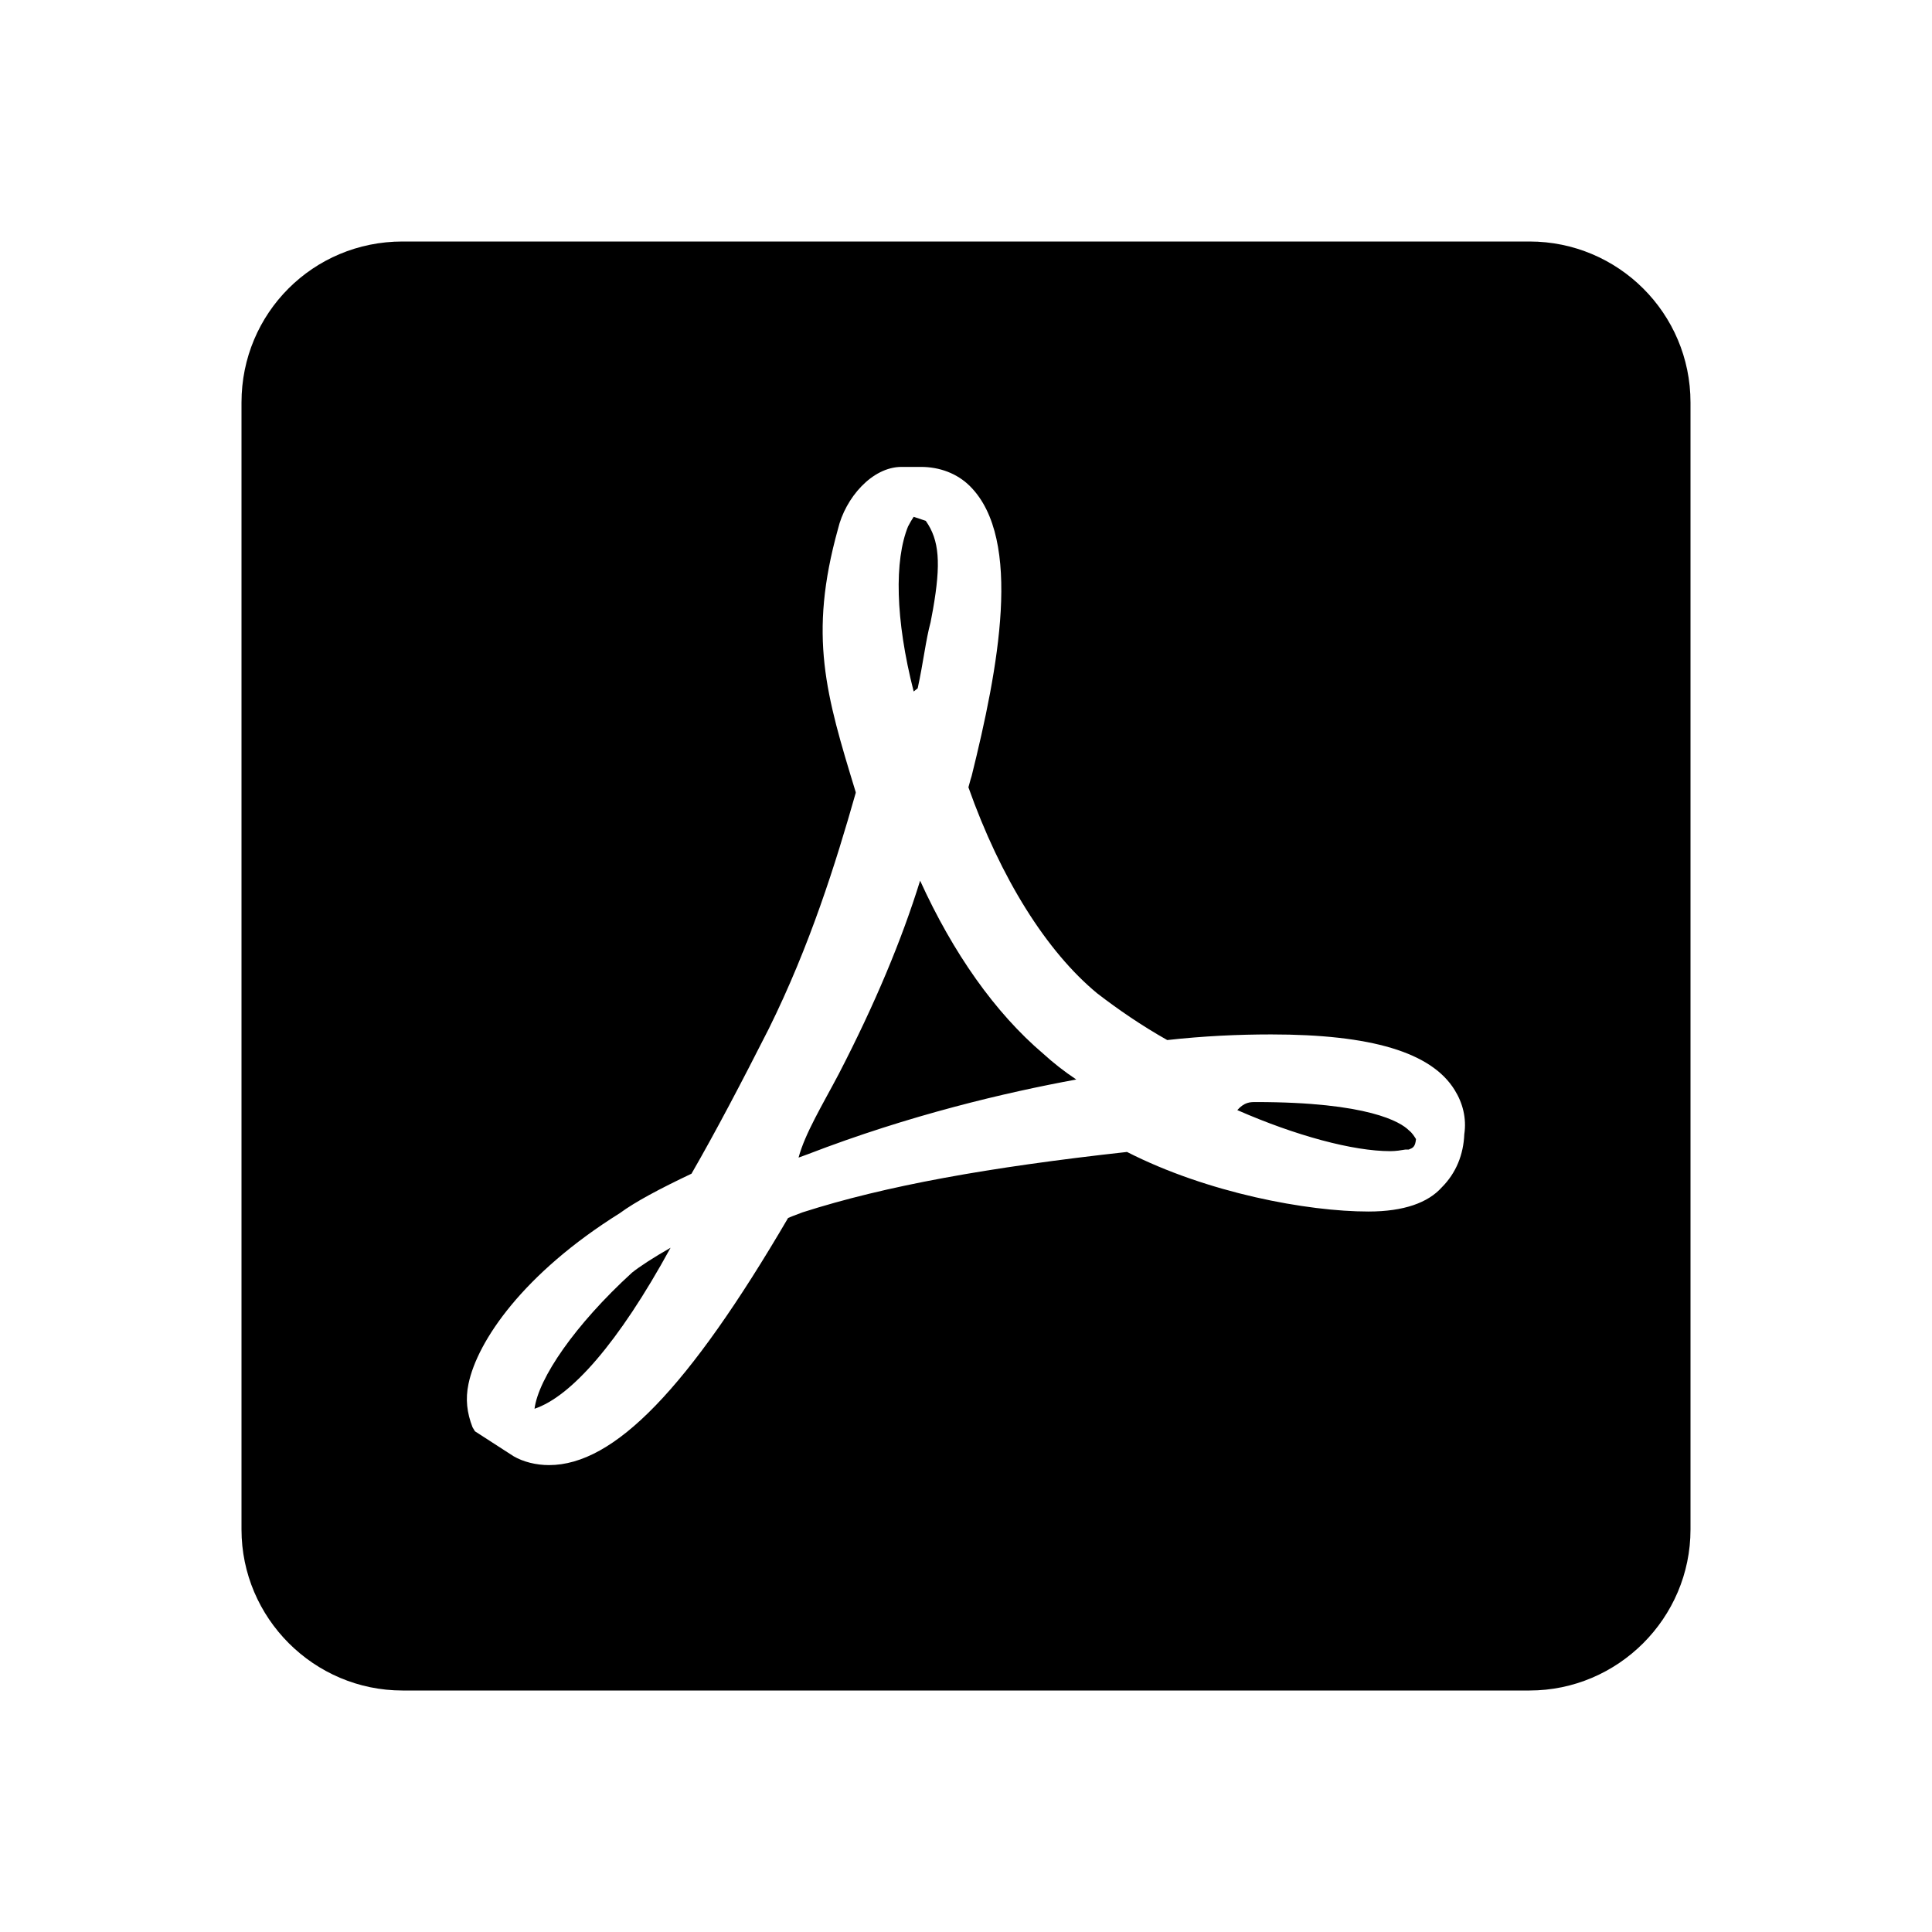
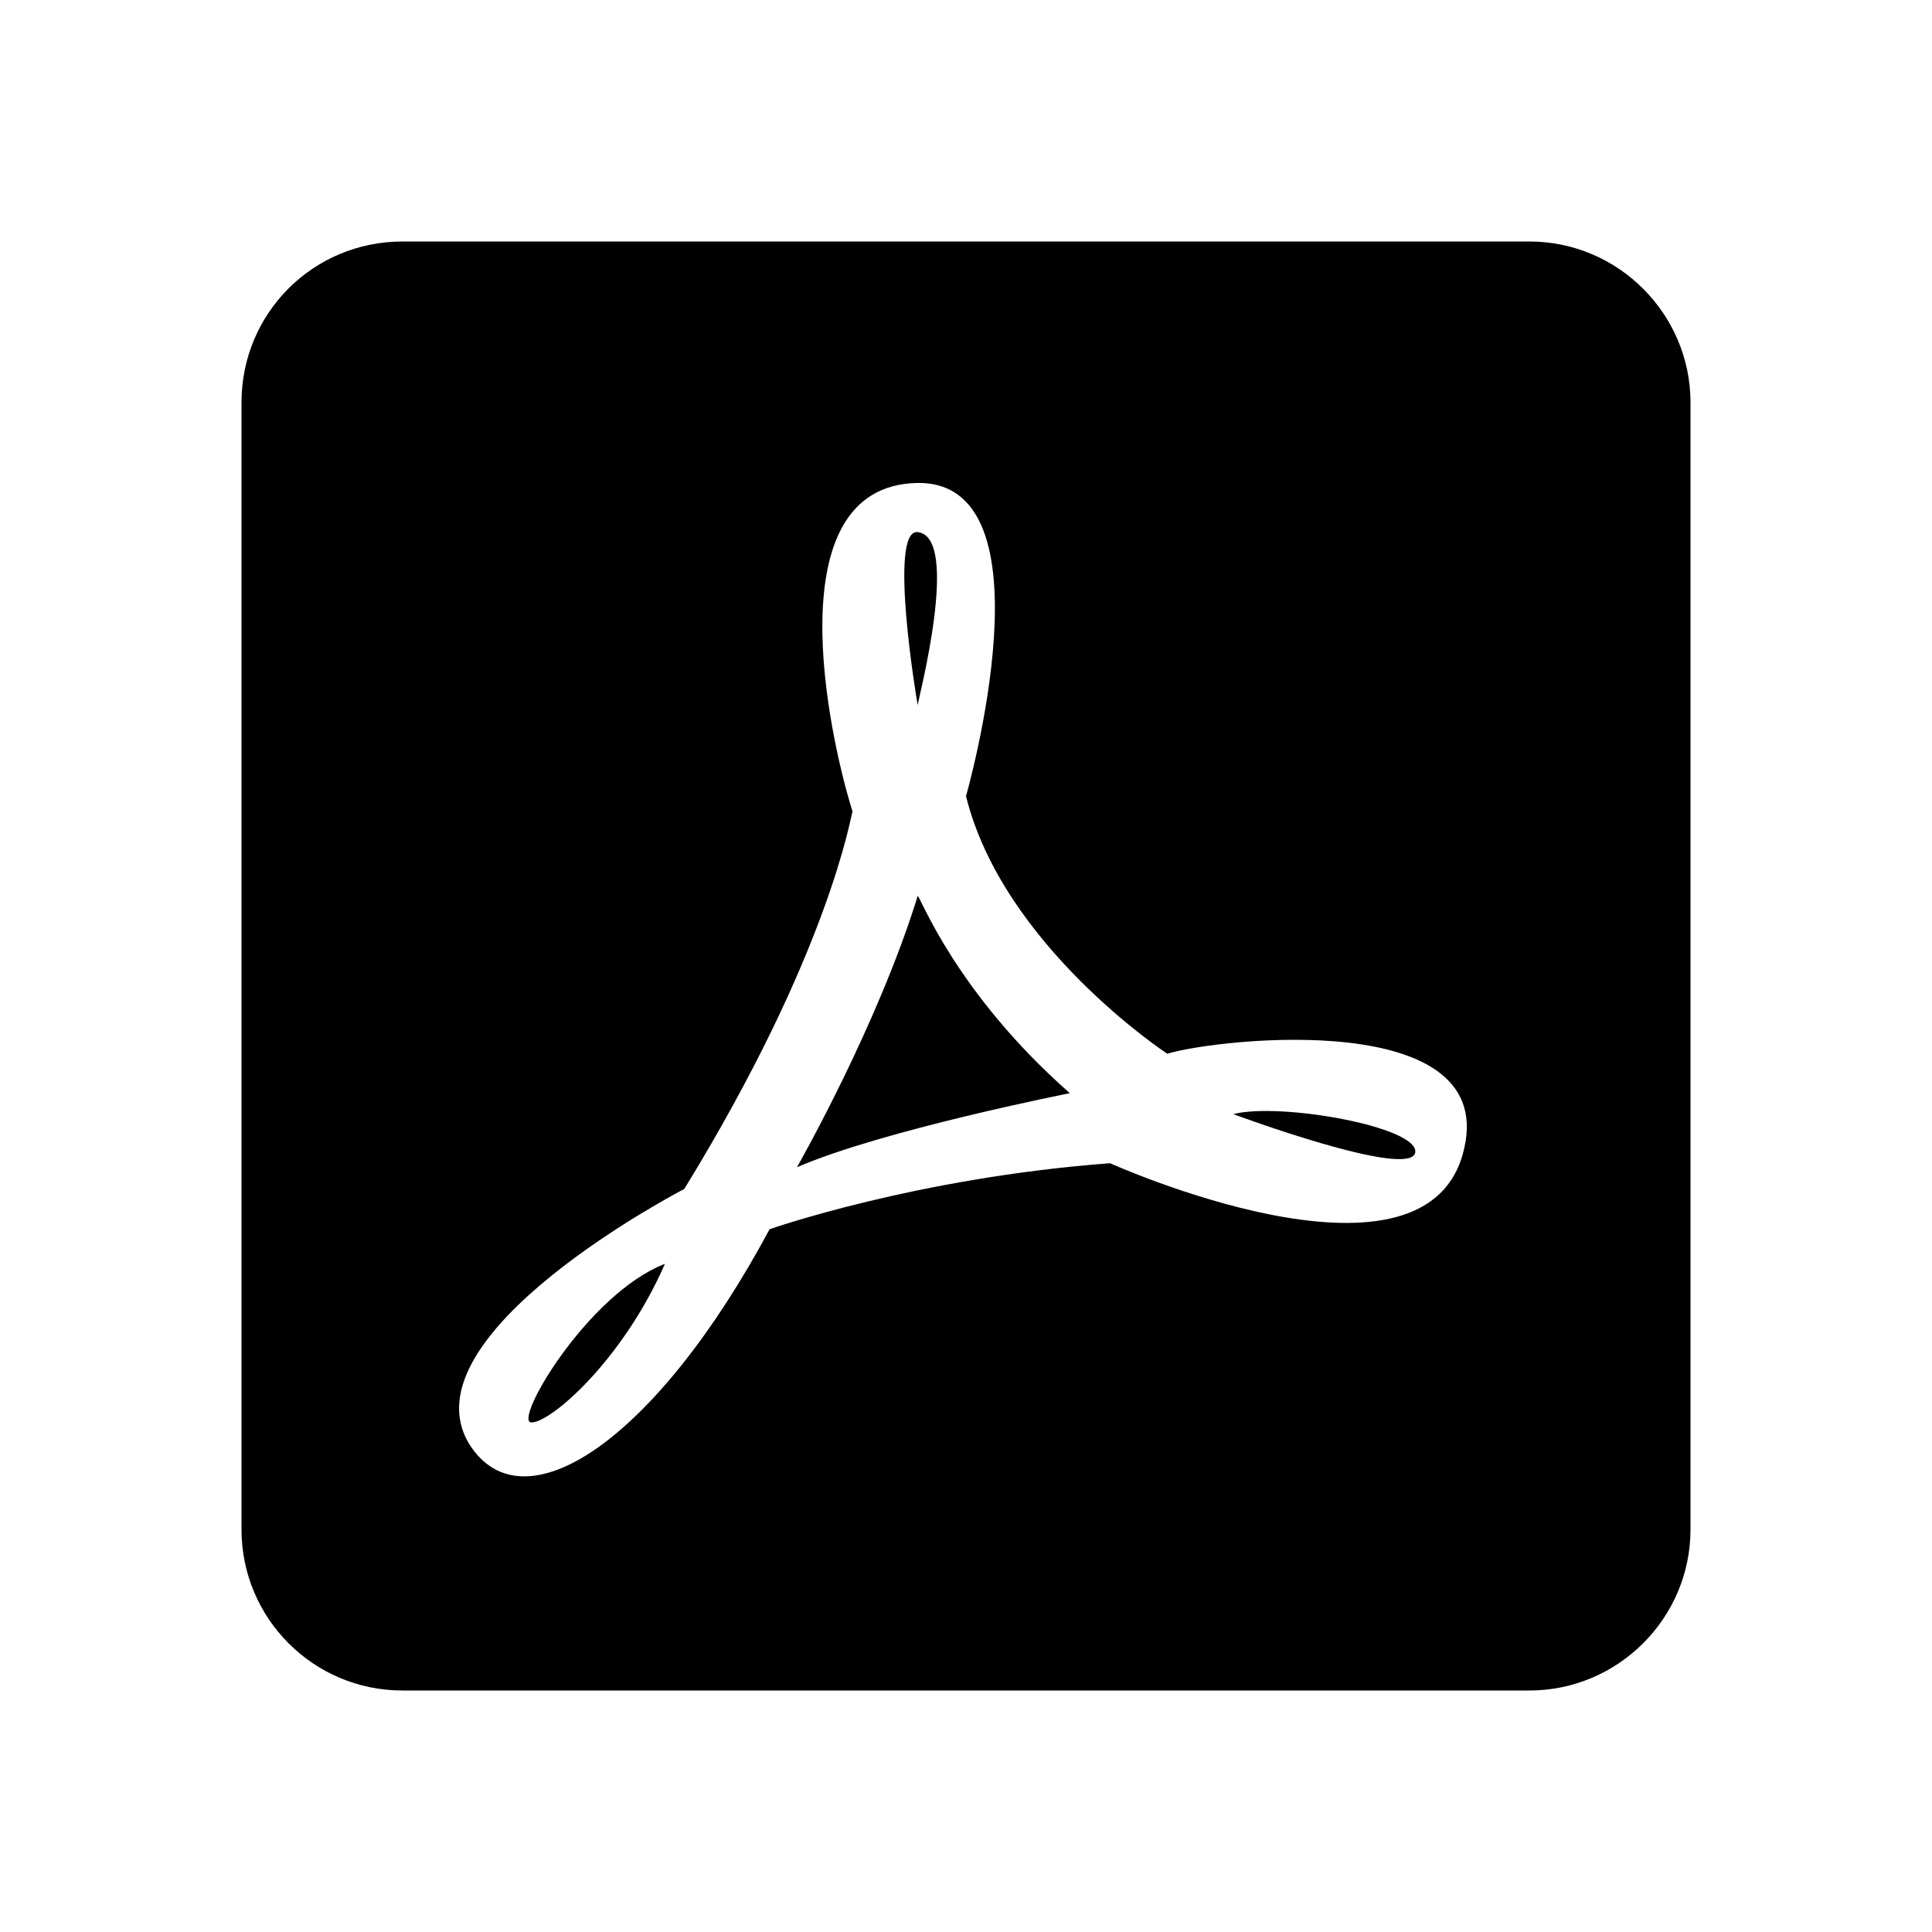
<svg xmlns="http://www.w3.org/2000/svg" version="1.1" id="mdi-file-pdf-box" width="24" height="24" viewBox="0 0 24 24">
-   <path d="M11.43,10.94C11.2,11.68 10.87,12.47 10.42,13.34C10.22,13.72 10,14.08 9.92,14.38L10.03,14.34V14.34C11.3,13.85 12.5,13.57 13.37,13.41C13.22,13.31 13.08,13.2 12.96,13.09C12.36,12.58 11.84,11.84 11.43,10.94M17.91,14.75C17.74,14.94 17.44,15.05 17,15.05C16.24,15.05 15,14.82 14,14.31C12.28,14.5 11,14.73 9.97,15.06C9.92,15.08 9.86,15.1 9.79,15.13C8.55,17.25 7.63,18.2 6.82,18.2C6.66,18.2 6.5,18.16 6.38,18.09L5.9,17.78L5.87,17.73C5.8,17.55 5.78,17.38 5.82,17.19C5.93,16.66 6.5,15.82 7.7,15.07C7.89,14.93 8.19,14.77 8.59,14.58C8.89,14.06 9.21,13.45 9.55,12.78C10.06,11.75 10.38,10.73 10.63,9.85V9.84C10.26,8.63 10.04,7.9 10.41,6.57C10.5,6.19 10.83,5.8 11.2,5.8H11.44C11.67,5.8 11.89,5.88 12.05,6.04C12.71,6.7 12.4,8.31 12.07,9.64C12.05,9.7 12.04,9.75 12.03,9.78C12.43,10.91 13,11.82 13.63,12.34C13.89,12.54 14.18,12.74 14.5,12.92C14.95,12.87 15.38,12.85 15.79,12.85C17.03,12.85 17.78,13.07 18.07,13.54C18.17,13.7 18.22,13.89 18.19,14.09C18.18,14.34 18.09,14.57 17.91,14.75M19,3H5C3.89,3 3,3.89 3,5V19C3,20.1 3.9,21 5,21H19C20.1,21 21,20.1 21,19V5C21,3.89 20.1,3 19,3M17.5,14.04C17.4,13.94 17,13.69 15.6,13.69C15.53,13.69 15.46,13.69 15.37,13.79C16.1,14.11 16.81,14.3 17.27,14.3C17.34,14.3 17.4,14.29 17.46,14.28H17.5C17.55,14.26 17.58,14.25 17.59,14.15C17.57,14.12 17.55,14.08 17.5,14.04M8.33,15.5C8.12,15.62 7.95,15.73 7.85,15.81C7.14,16.46 6.69,17.12 6.64,17.5C7.09,17.35 7.68,16.69 8.33,15.5M11.35,8.59L11.4,8.55C11.47,8.23 11.5,7.95 11.56,7.73L11.59,7.57C11.69,7 11.67,6.71 11.5,6.47L11.35,6.42C11.33,6.45 11.3,6.5 11.28,6.54C11.11,6.96 11.12,7.69 11.35,8.59Z" />
+   <path d="M19,3C20.1,3 21,3.9 21,5V19C21,20.1 20.1,21 19,21H5C3.89,21 3,20.1 3,19V5C3,3.89 3.89,3 5,3H19M10.59,10.08C10.57,10.13 10.3,11.84 8.5,14.77C8.5,14.77 5,16.58 5.83,17.94C6.5,19 8.15,17.9 9.56,15.27C9.56,15.27 11.38,14.63 13.79,14.45C13.79,14.45 17.65,16.19 18.17,14.34C18.69,12.5 15.12,12.9 14.5,13.09C14.5,13.09 12.46,11.75 12,9.89C12,9.89 13.13,5.95 11.38,6C9.63,6.05 10.29,9.12 10.59,10.08M11.4,11.13C11.43,11.13 11.87,12.33 13.29,13.58C13.29,13.58 10.96,14.04 9.9,14.5C9.9,14.5 10.9,12.75 11.4,11.13M15.32,13.84C15.9,13.69 17.64,14 17.58,14.32C17.5,14.65 15.32,13.84 15.32,13.84M8.26,15.7C7.73,16.91 6.83,17.68 6.6,17.67C6.37,17.66 7.3,16.07 8.26,15.7M11.4,8.76C11.39,8.71 11.03,6.57 11.4,6.61C11.94,6.67 11.4,8.71 11.4,8.76Z" />
</svg>
